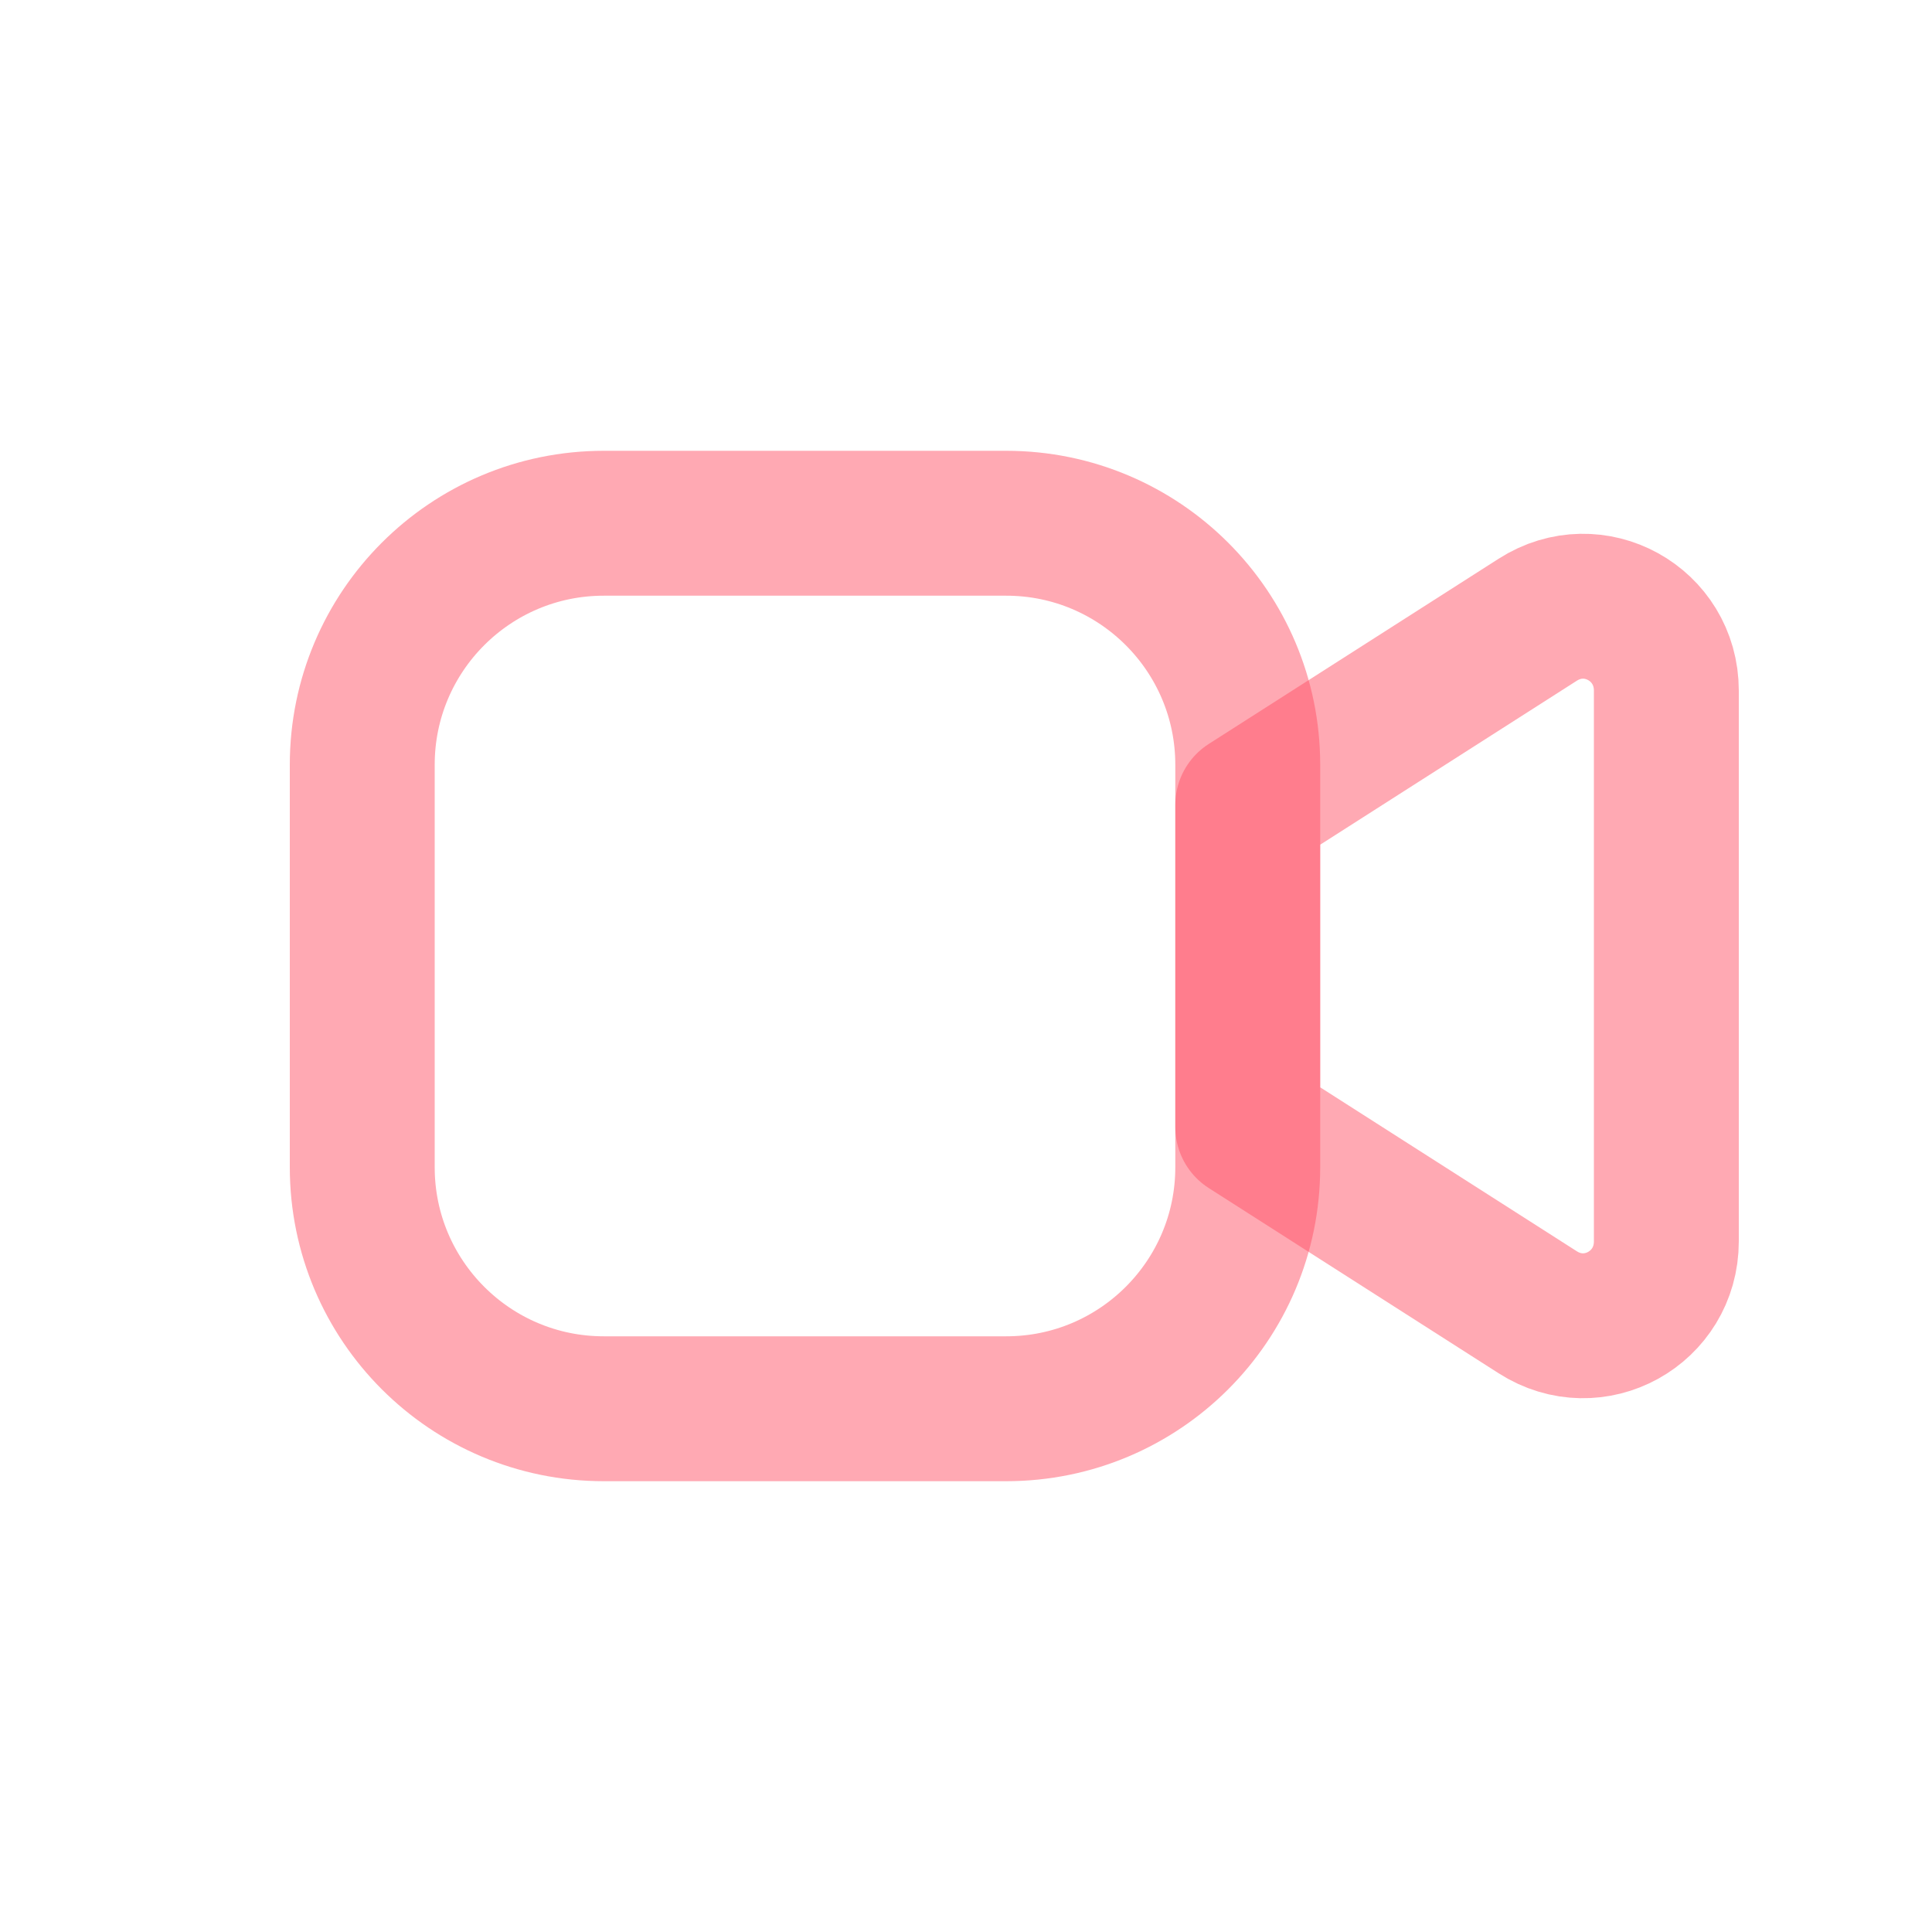
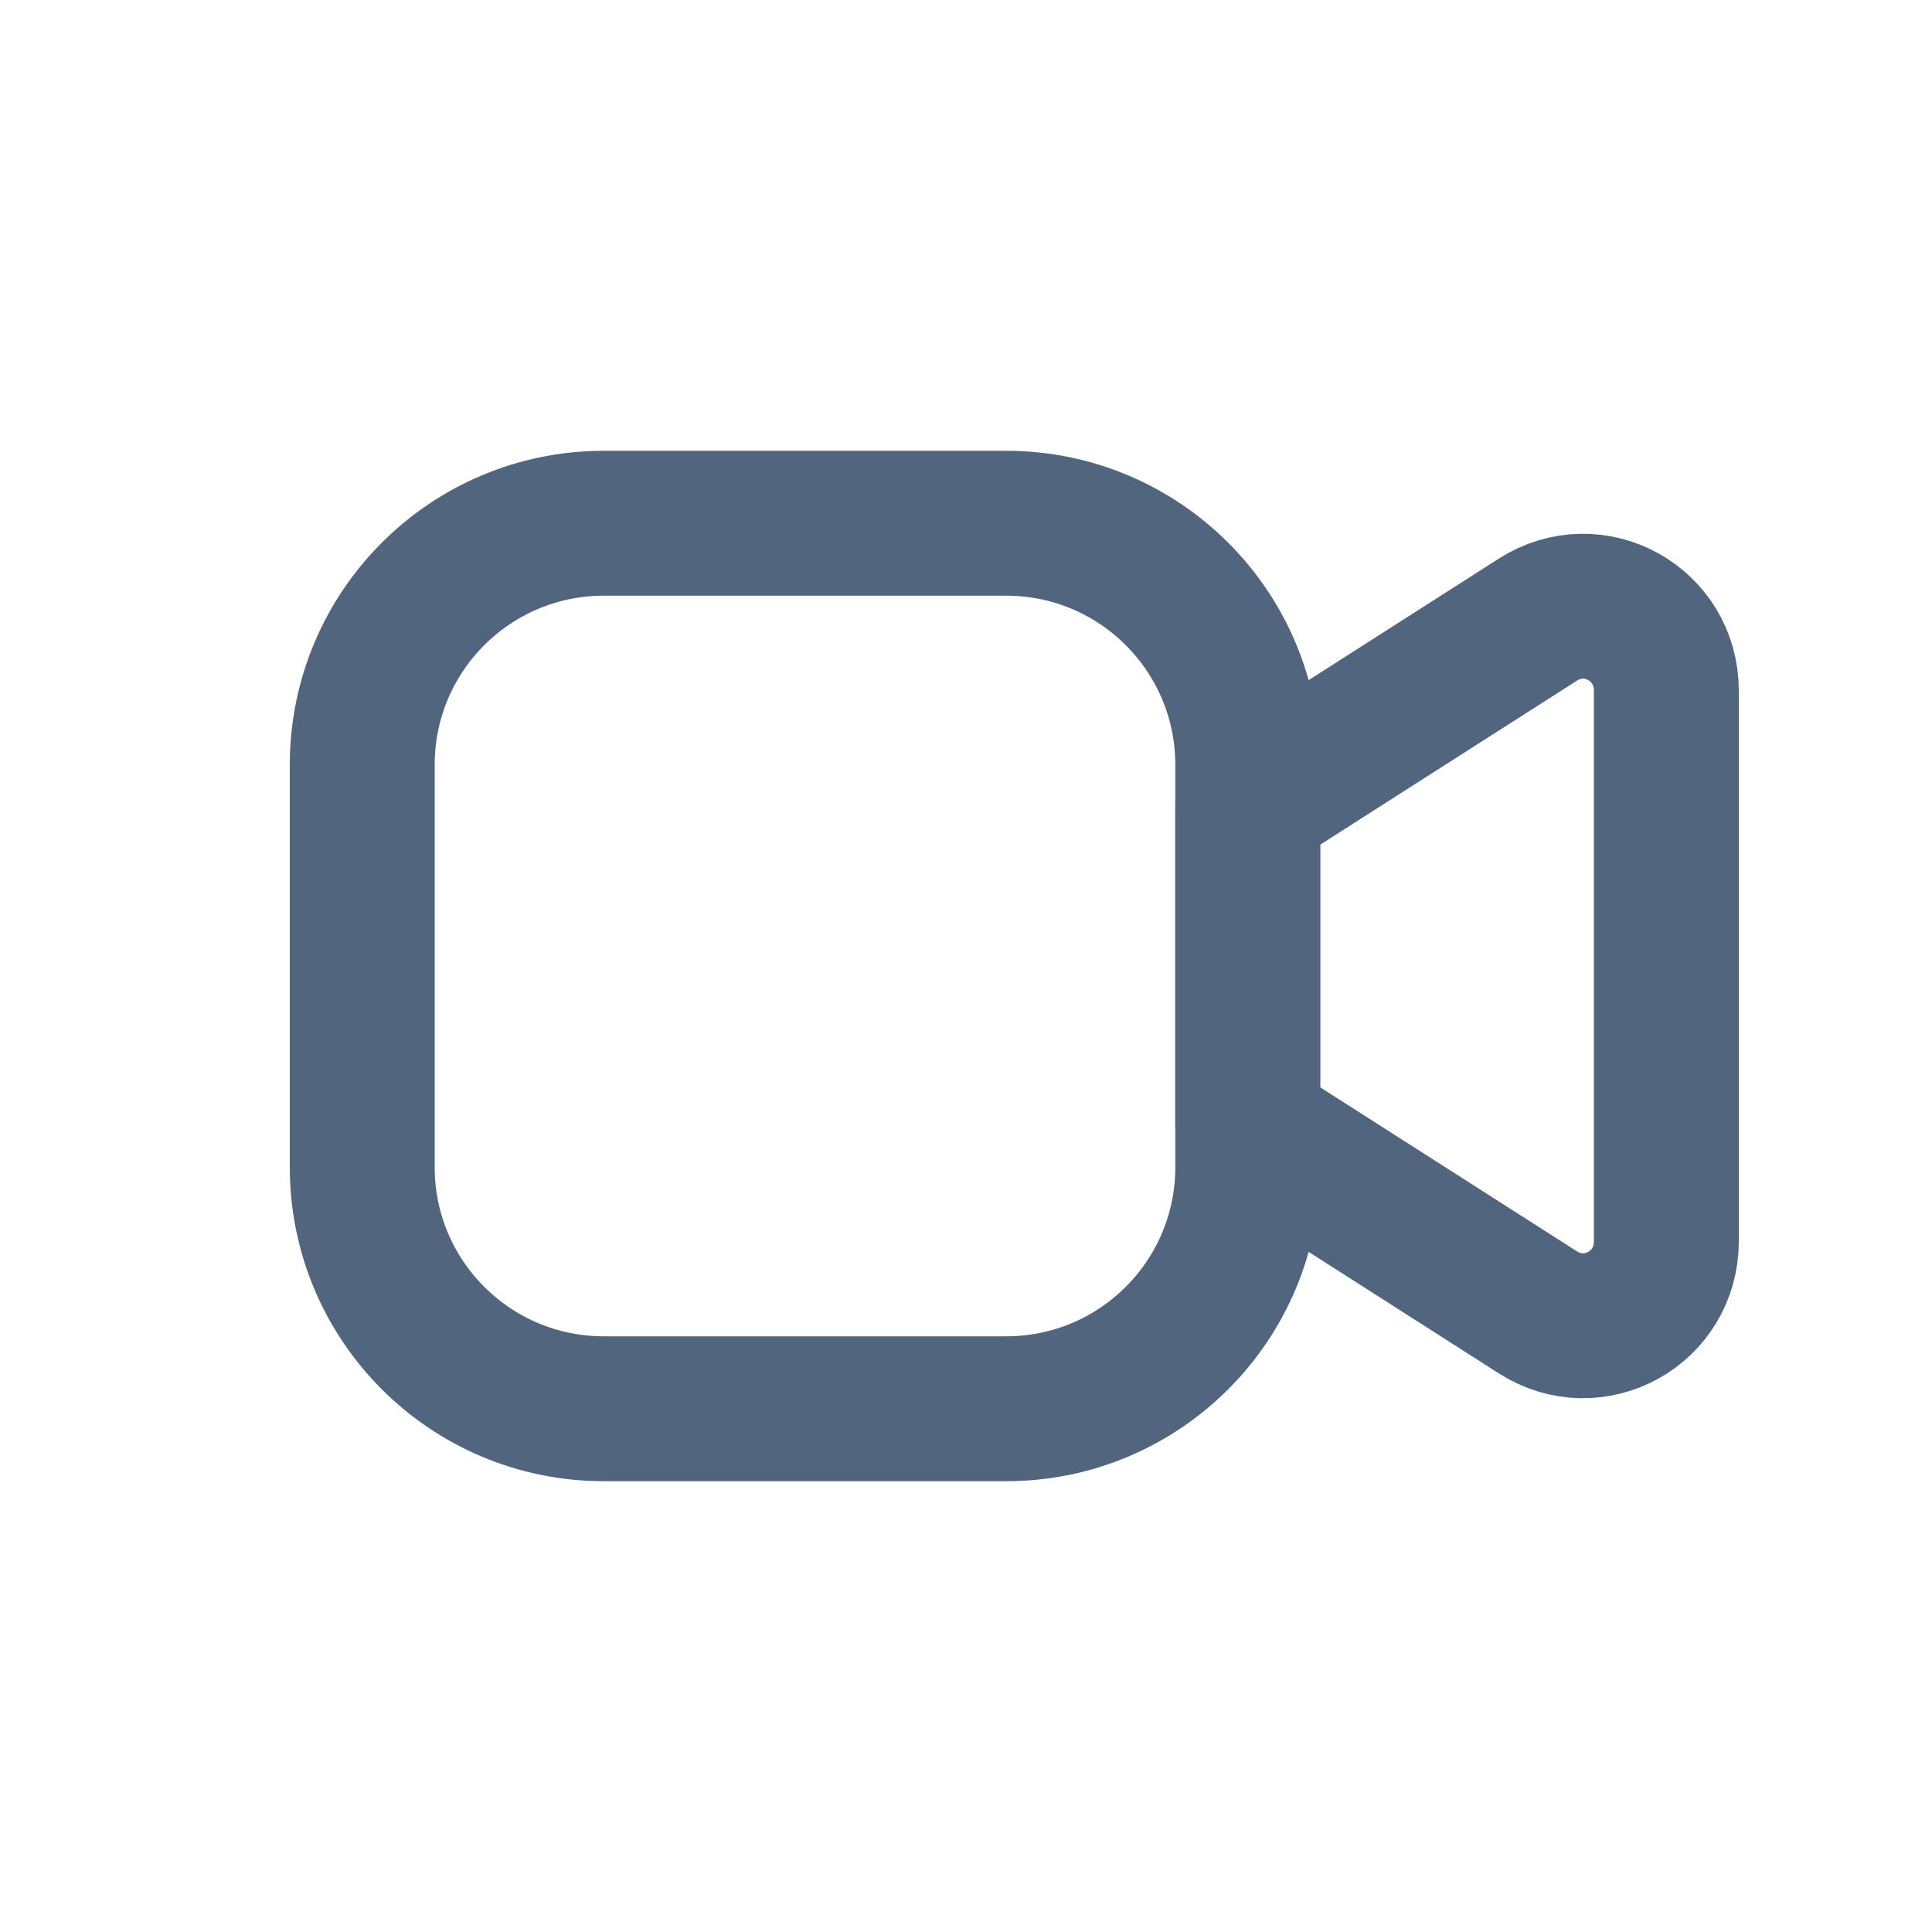
<svg xmlns="http://www.w3.org/2000/svg" width="24" height="24" viewBox="0 0 24 24" fill="none">
-   <rect x="4.5" y="6.5" width="11" height="11" rx="3" stroke="#FF51657E" stroke-width="1.8" />
-   <path d="M15.5 10L19.1 7.7C19.8 7.25 20.7 7.75 20.7 8.58V15.42C20.7 16.25 19.8 16.75 19.1 16.3L15.5 14V10Z" stroke="#FF51657E" stroke-width="1.8" stroke-linejoin="round" />
+   <rect x="4.5" y="6.5" width="11" height="11" rx="3" stroke="#51657E" stroke-width="1.8" />
+   <path d="M15.5 10L19.1 7.7C19.8 7.25 20.7 7.75 20.7 8.58V15.42C20.7 16.25 19.8 16.75 19.1 16.3L15.5 14V10Z" stroke="#51657E" stroke-width="1.8" stroke-linejoin="round" />
</svg>
